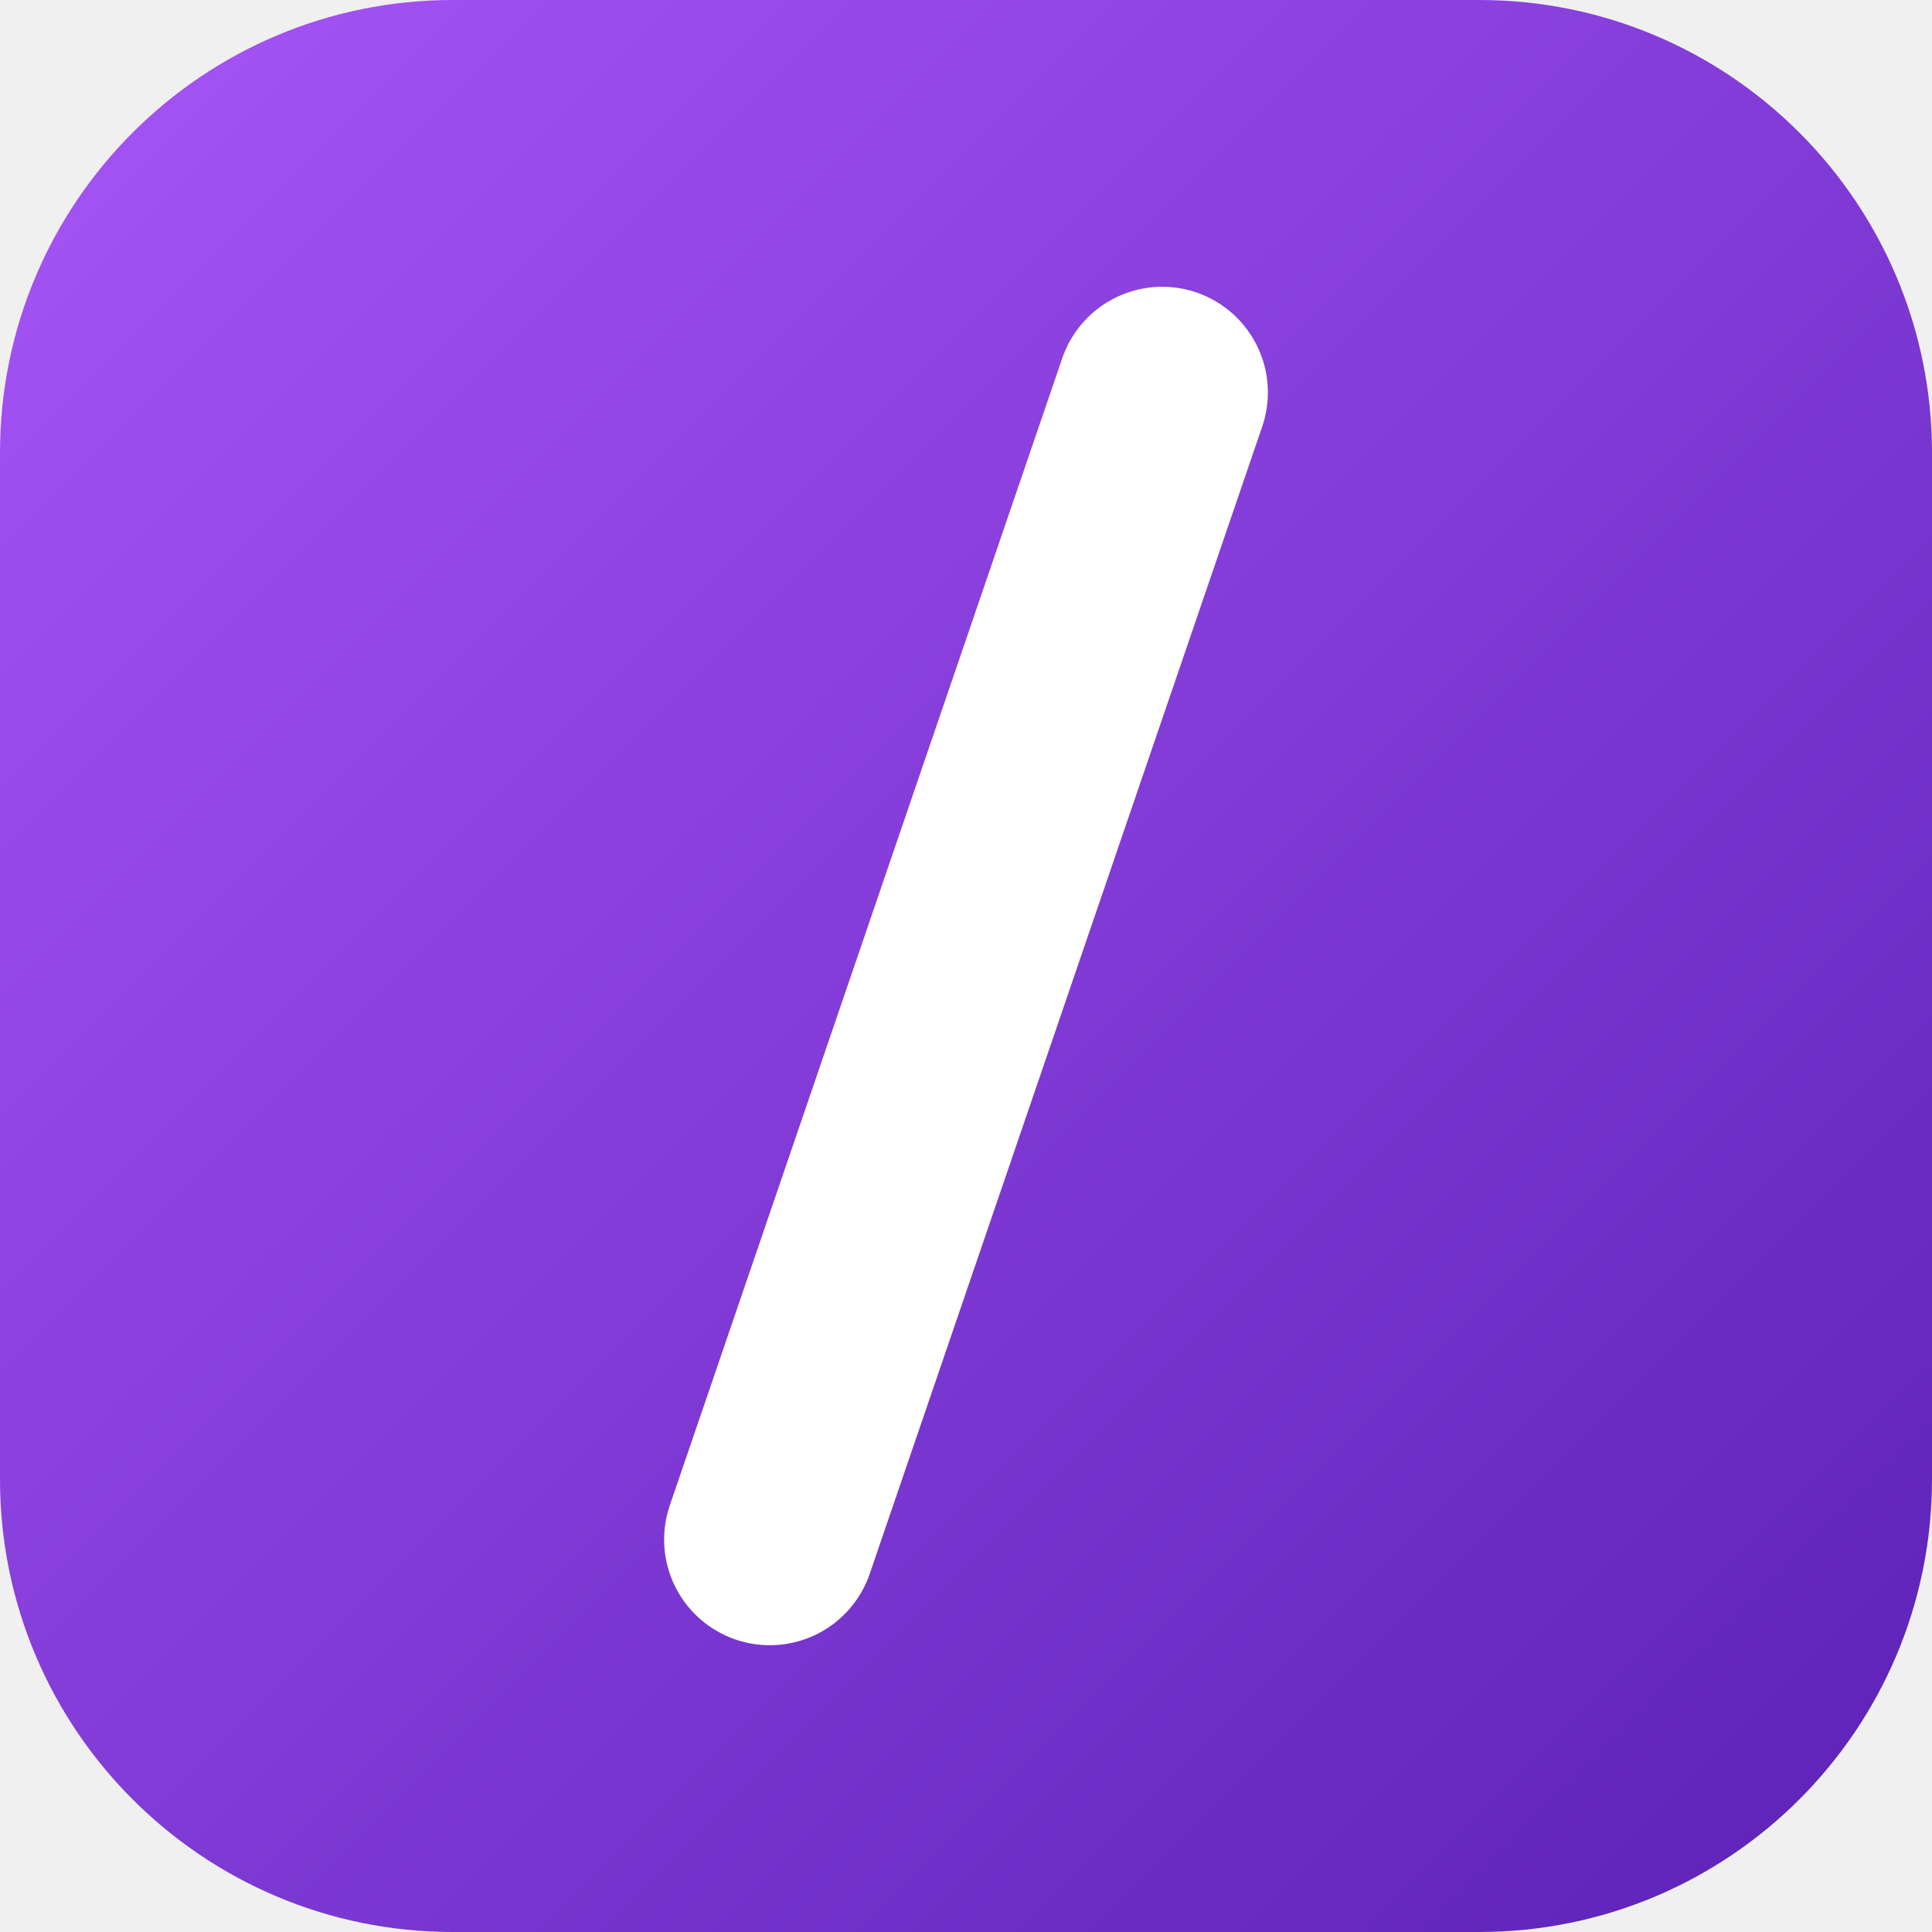
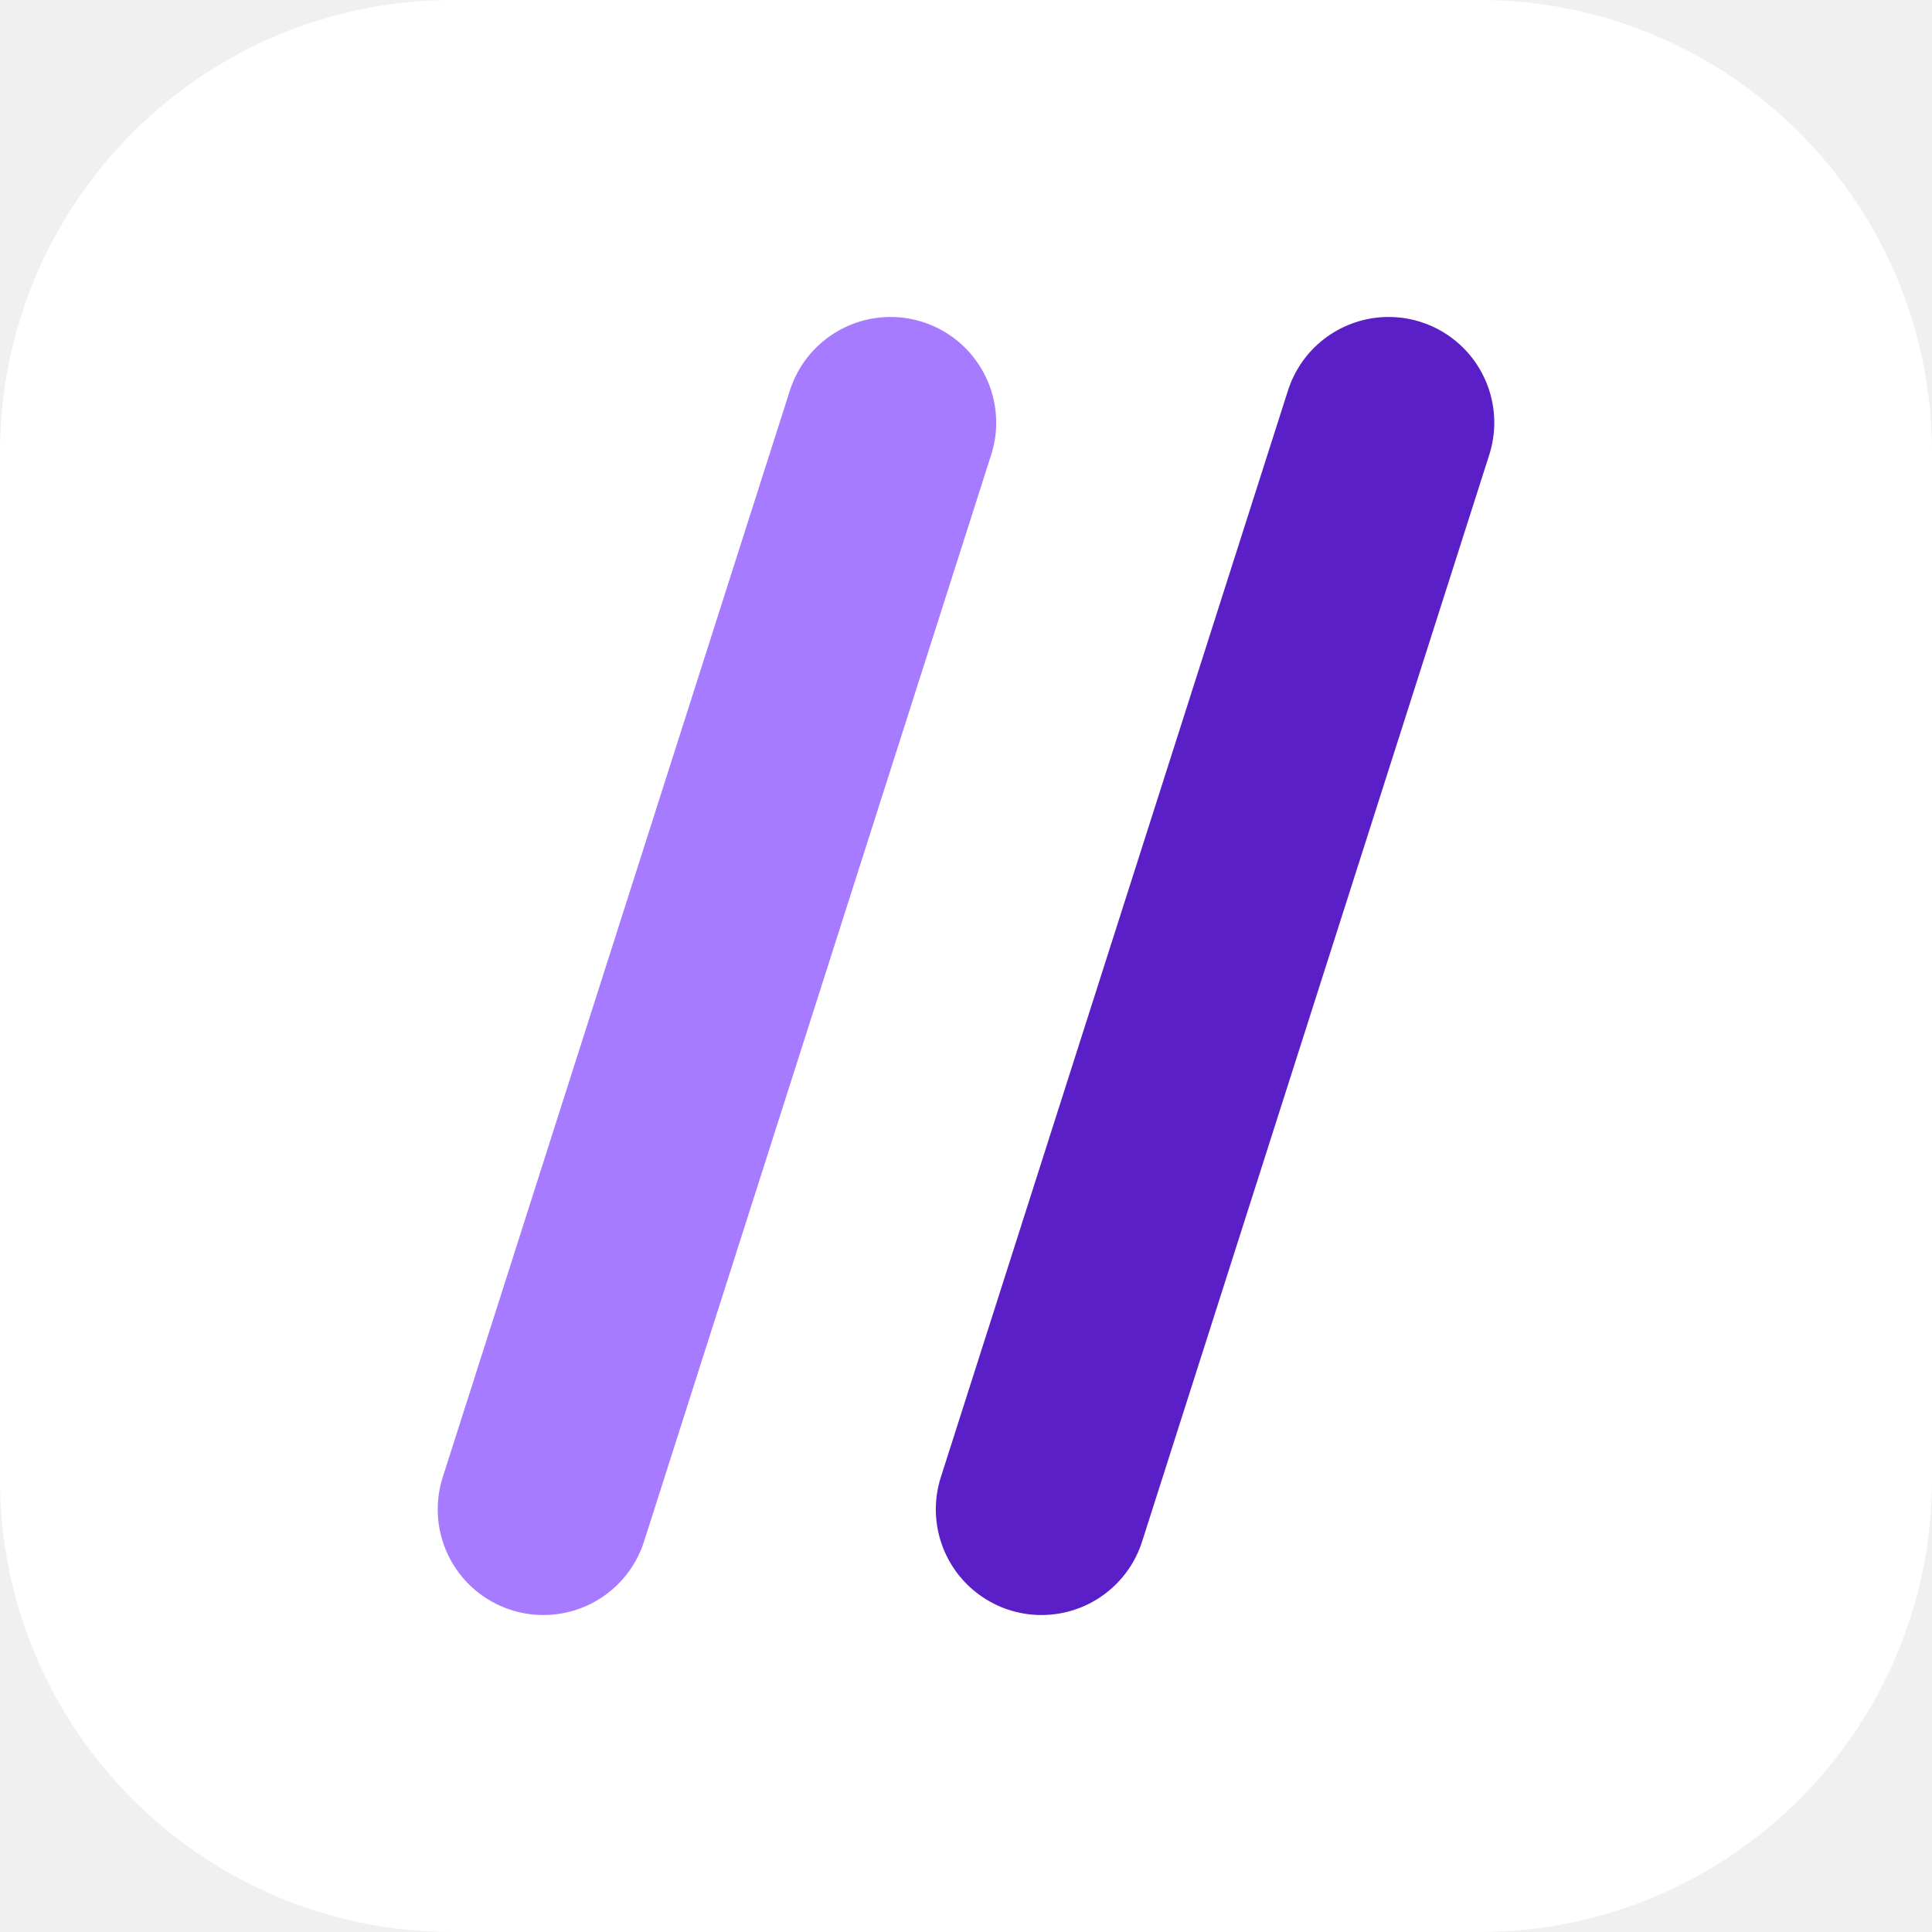
<svg xmlns="http://www.w3.org/2000/svg" viewBox="0 0 64 64">
-   <defs>
-     <linearGradient id="g" x1="0" y1="0" x2="1" y2="1">
-       <stop offset="0" stop-color="#a855f7" />
-       <stop offset="1" stop-color="#5b21b6" />
-     </linearGradient>
-   </defs>
-   <rect width="64" height="64" rx="15" fill="url(#g)" />
-   <path d="M38.5 13 L25.5 51" stroke="#fff" stroke-width="7" stroke-linecap="round" />
+   <rect width="64" height="64" rx="15" fill="#fff" />
+   <path d="M29.5 14 L18 50" stroke="#a77bff" stroke-width="7" stroke-linecap="round" />
+   <path d="M46 14 L34.5 50" stroke="#5a1fc7" stroke-width="7" stroke-linecap="round" />
</svg>
